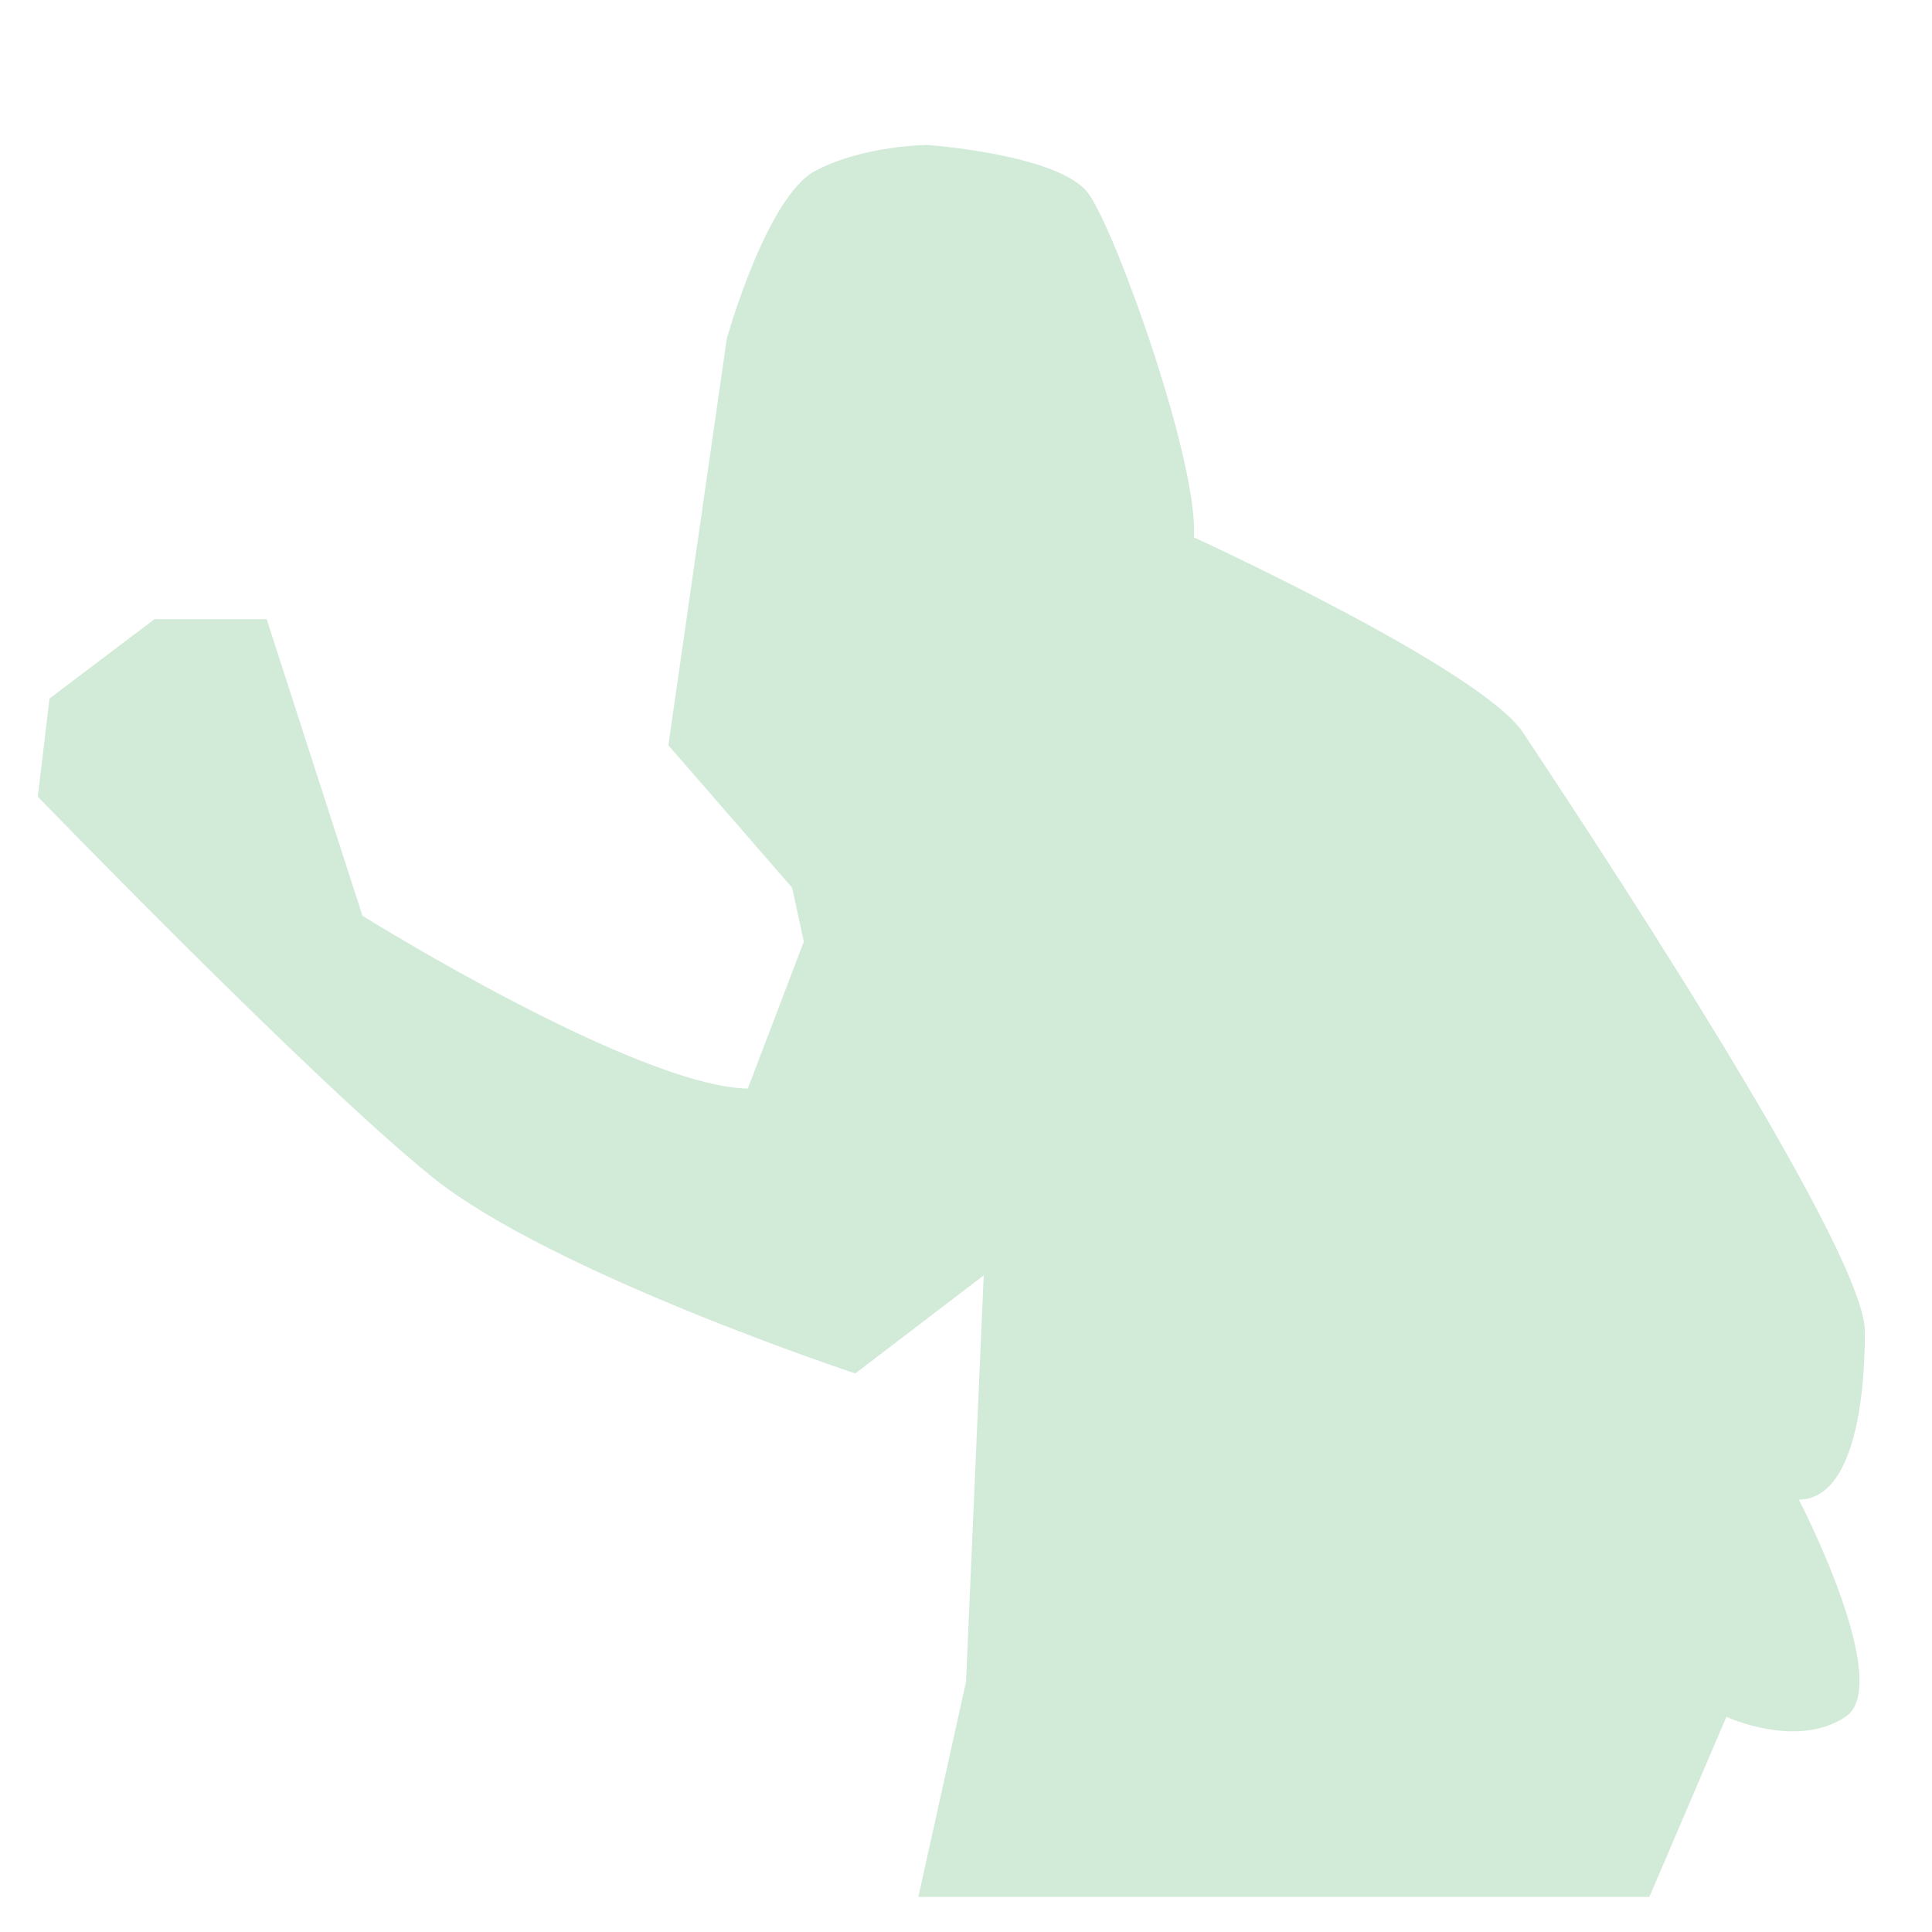
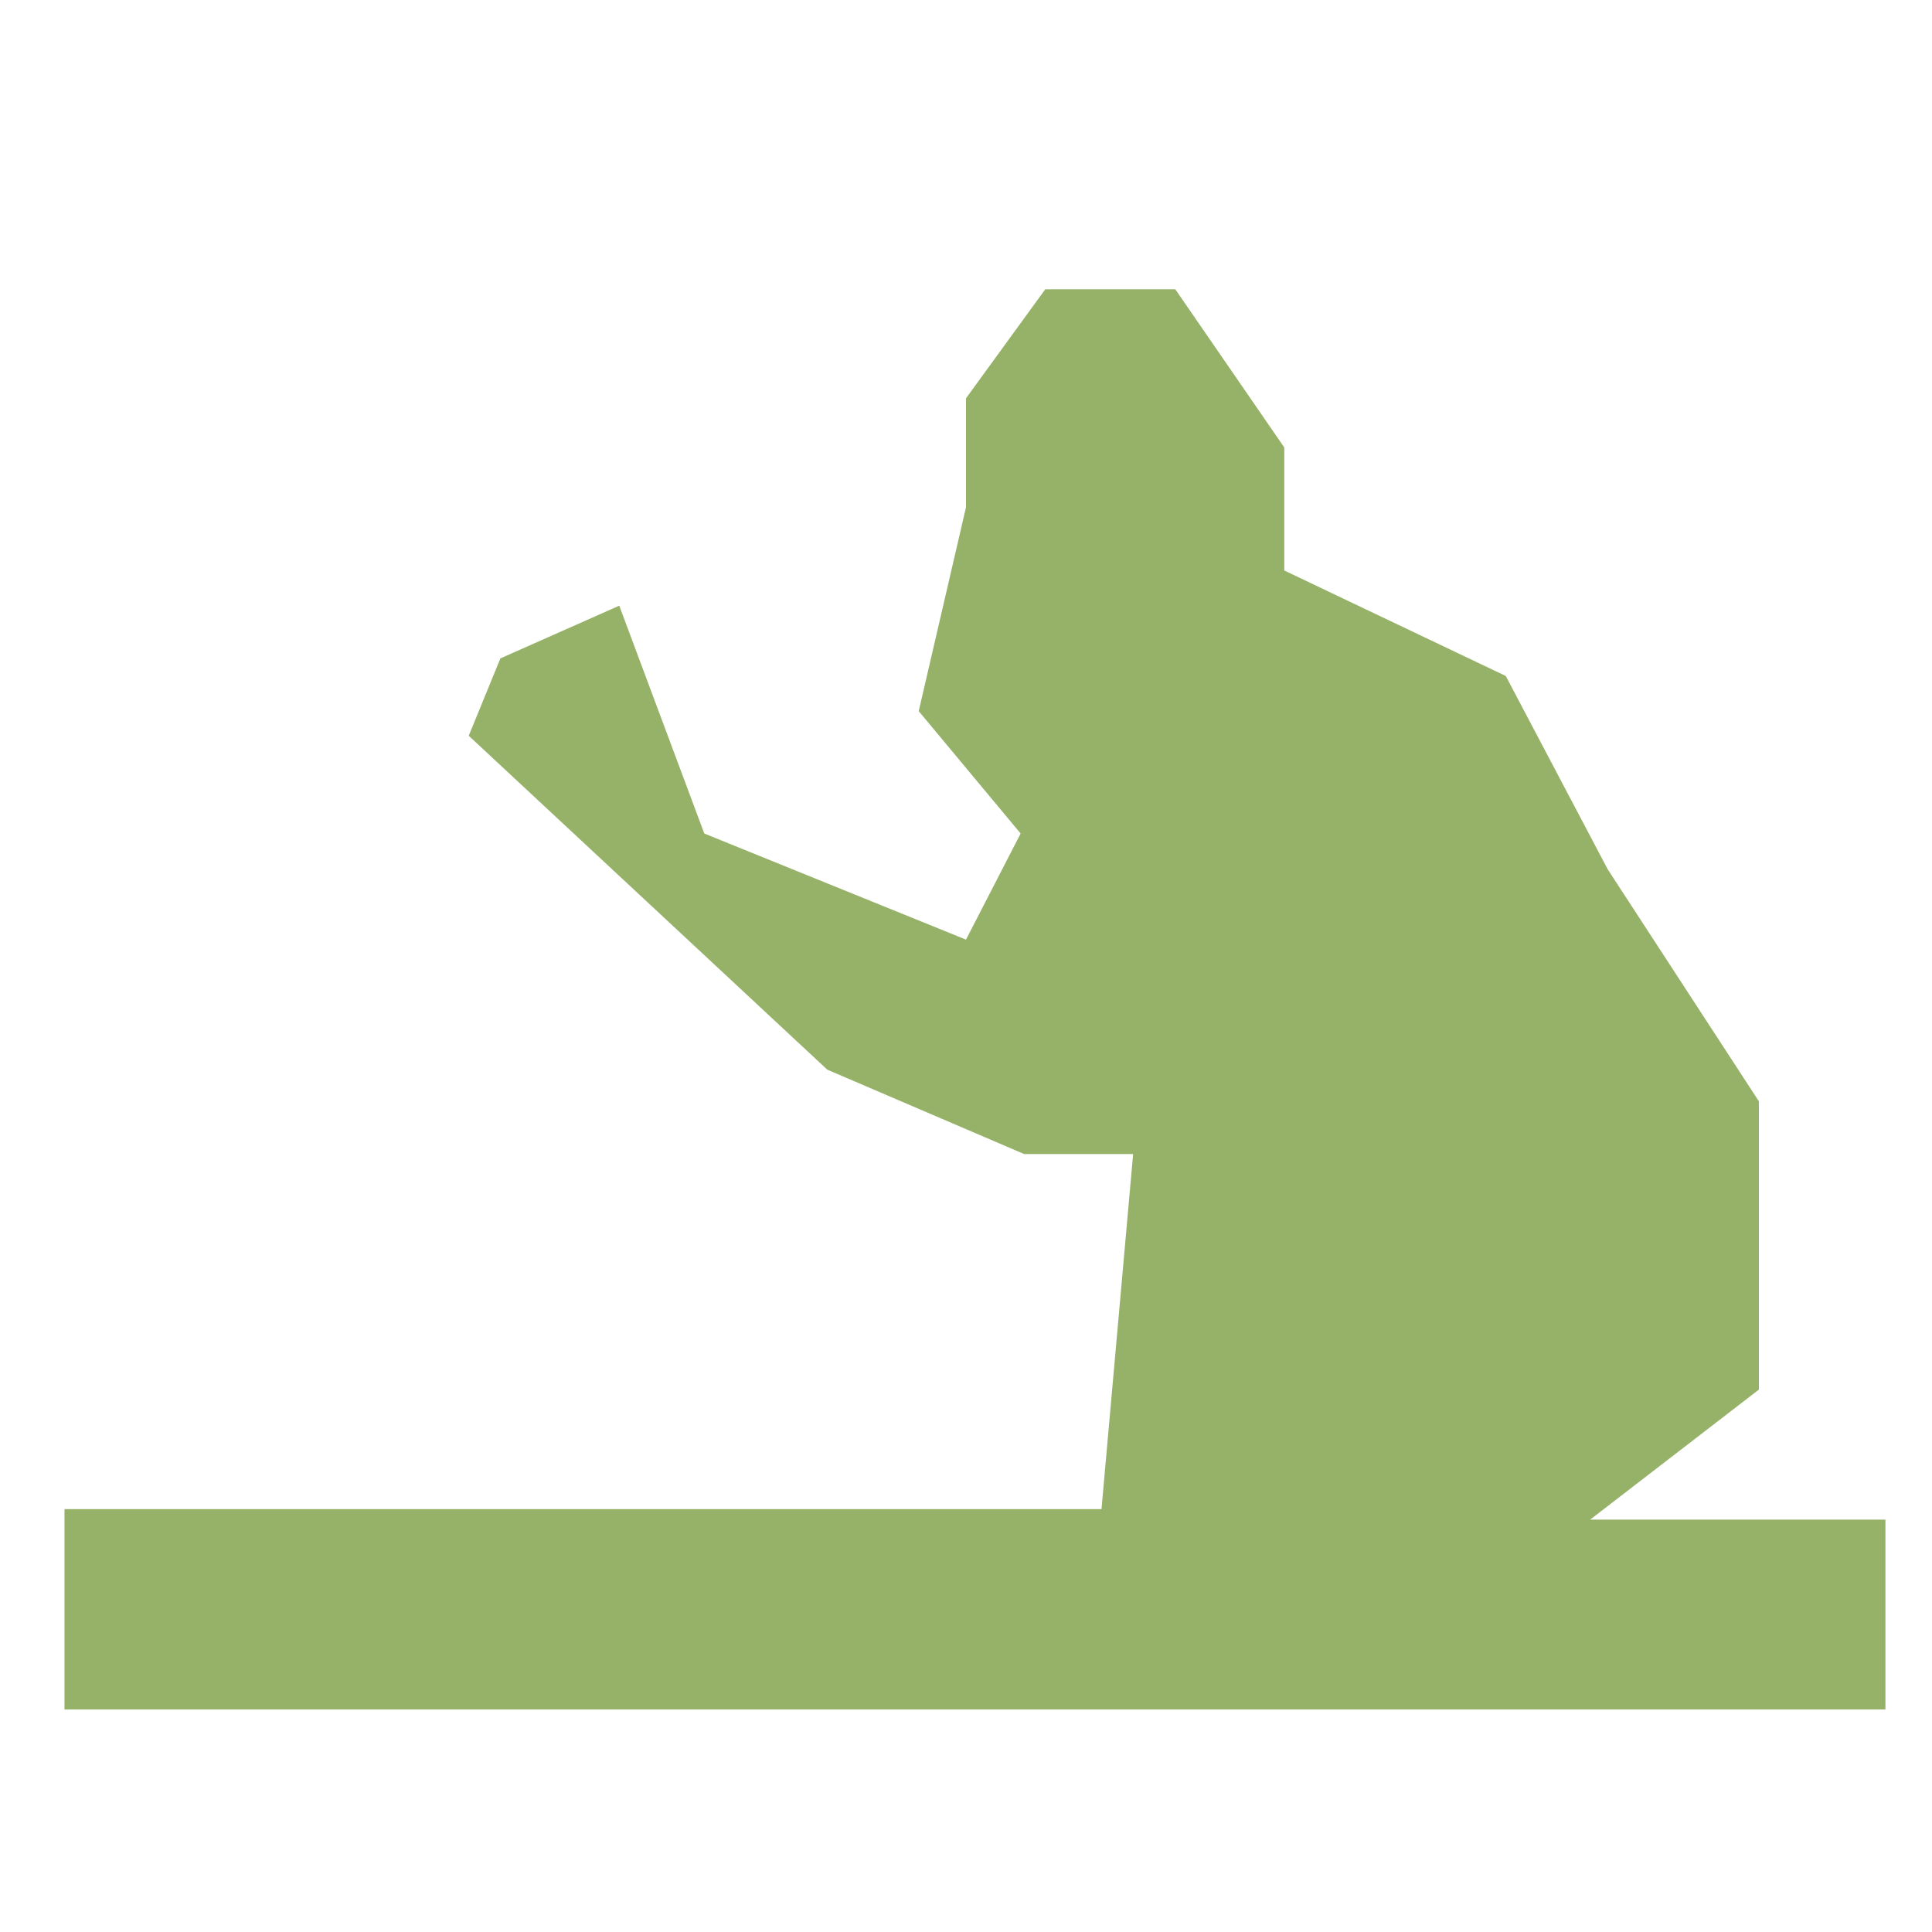
<svg xmlns="http://www.w3.org/2000/svg" id="_レイヤー_2" data-name="レイヤー 2" viewBox="0 0 512 512">
  <defs>
    <style>
      .cls-1 {
-         fill: #b8ddc2;
-         opacity: .63;
+         fill: #6e9530;
+         opacity: .73;
      }
    </style>
  </defs>
-   <path class="cls-1" d="M245.84,38.43s35.28,2.48,42.71,13,29.09,71.18,27.85,90.98c0,0,76.13,34.89,87.27,51.8s90.55,135.74,90.55,158.64-4.51,44.56-17.51,44.56c0,0,25.38,48.9,12.38,57.56s-31.57,0-31.57,0l-20.42,47.73h-193.73l12.64-57.02,4.69-107.7-34.04,26s-80.46-26.61-112.03-51.99S10.02,211.12,10.02,211.12l3.09-26,27.85-21.04h29.71l25.38,78.61s72.42,45.18,102.12,45.8l14.85-38.92-3.09-14.31-32.8-37.76,15.47-107.7s10.52-37.76,23.52-44.56,29.71-6.81,29.71-6.81Z" />
+   <polygon class="cls-1" points="124.22 194.98 132.61 174.48 164.11 160.51 186.64 220.89 256 249.01 270.48 220.89 243.47 188.46 256 134.43 256 105.55 277 76.67 311.47 76.67 340.35 118.59 340.35 151.19 399.04 179.14 426.06 230.38 466.12 291.86 466.12 368.26 421.4 402.72 499.66 402.72 499.66 453.03 17.09 453.03 17.09 399.93 291.91 399.93 300.29 305.84 271.42 305.84 219.25 283.48 124.22 194.98" />
</svg>
